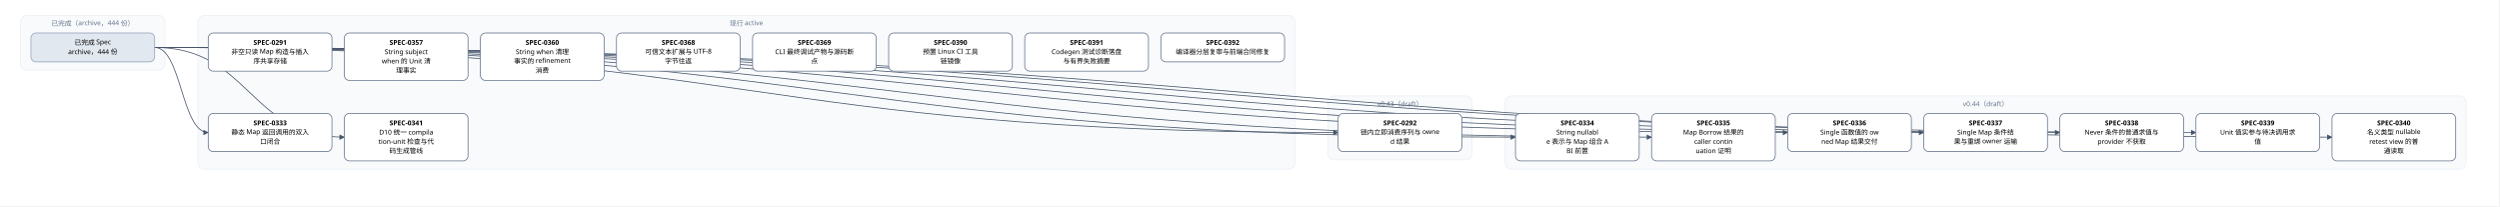
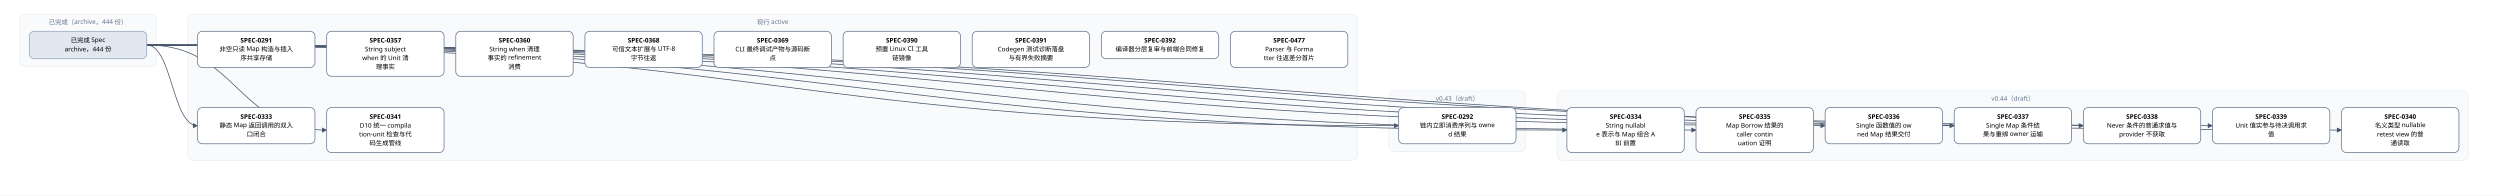
- <svg xmlns="http://www.w3.org/2000/svg" width="4848" height="400" viewBox="0 0 4848 400" font-family="PingFang SC, Microsoft YaHei, sans-serif">
+ <svg xmlns="http://www.w3.org/2000/svg" width="5112" height="400" viewBox="0 0 5112 400" font-family="PingFang SC, Microsoft YaHei, sans-serif">
  <defs>
    <marker id="arrow" viewBox="0 0 10 10" refX="9" refY="5" markerWidth="7" markerHeight="7" orient="auto-start-reverse">
      <path d="M0,0 L10,5 L0,10 z" fill="#475569" />
    </marker>
  </defs>
-   <rect width="4848" height="400" fill="#ffffff" />
+   <rect width="5112" height="400" fill="#ffffff" />
  <rect x="40" y="30" width="280" height="106" rx="12" fill="#f8fafc" stroke="#e2e8f0" />
  <text x="180" y="50" text-anchor="middle" font-size="13" fill="#64748b">已完成（archive，444 份）</text>
-   <rect x="384" y="30" width="2128" height="298" rx="12" fill="#f8fafc" stroke="#e2e8f0" />
-   <text x="1448" y="50" text-anchor="middle" font-size="13" fill="#64748b">现行 active</text>
-   <rect x="2576" y="186" width="280" height="124" rx="12" fill="#f8fafc" stroke="#e2e8f0" />
-   <text x="2716" y="206" text-anchor="middle" font-size="13" fill="#64748b">v0.43（draft）</text>
-   <rect x="2920" y="186" width="1864" height="142" rx="12" fill="#f8fafc" stroke="#e2e8f0" />
-   <text x="3852" y="206" text-anchor="middle" font-size="13" fill="#64748b">v0.44（draft）</text>
-   <path d="M 300 92 C 1448 92, 1448 257, 2596 257" fill="none" stroke="#475569" stroke-width="1.5" marker-end="url(#arrow)" />
+   <rect x="384" y="30" width="2392" height="298" rx="12" fill="#f8fafc" stroke="#e2e8f0" />
+   <text x="1580" y="50" text-anchor="middle" font-size="13" fill="#64748b">现行 active</text>
+   <rect x="2840" y="186" width="280" height="124" rx="12" fill="#f8fafc" stroke="#e2e8f0" />
+   <text x="2980" y="206" text-anchor="middle" font-size="13" fill="#64748b">v0.43（draft）</text>
+   <rect x="3184" y="186" width="1864" height="142" rx="12" fill="#f8fafc" stroke="#e2e8f0" />
+   <text x="4116" y="206" text-anchor="middle" font-size="13" fill="#64748b">v0.44（draft）</text>
+   <path d="M 300 92 C 1580 92, 1580 257, 2860 257" fill="none" stroke="#475569" stroke-width="1.5" marker-end="url(#arrow)" />
  <path d="M 300 92 C 352 92, 352 257, 404 257" fill="none" stroke="#475569" stroke-width="1.5" marker-end="url(#arrow)" />
-   <path d="M 300 92 C 1620 92, 1620 266, 2940 266" fill="none" stroke="#475569" stroke-width="1.5" marker-end="url(#arrow)" />
  <path d="M 300 92 C 1752 92, 1752 266, 3204 266" fill="none" stroke="#475569" stroke-width="1.5" marker-end="url(#arrow)" />
-   <path d="M 300 92 C 1884 92, 1884 257, 3468 257" fill="none" stroke="#475569" stroke-width="1.5" marker-end="url(#arrow)" />
+   <path d="M 300 92 C 1884 92, 1884 266, 3468 266" fill="none" stroke="#475569" stroke-width="1.5" marker-end="url(#arrow)" />
  <path d="M 300 92 C 2016 92, 2016 257, 3732 257" fill="none" stroke="#475569" stroke-width="1.5" marker-end="url(#arrow)" />
  <path d="M 300 92 C 2148 92, 2148 257, 3996 257" fill="none" stroke="#475569" stroke-width="1.5" marker-end="url(#arrow)" />
  <path d="M 300 92 C 2280 92, 2280 257, 4260 257" fill="none" stroke="#475569" stroke-width="1.5" marker-end="url(#arrow)" />
-   <path d="M 300 92 C 2412 92, 2412 266, 4524 266" fill="none" stroke="#475569" stroke-width="1.5" marker-end="url(#arrow)" />
+   <path d="M 300 92 C 2412 92, 2412 257, 4524 257" fill="none" stroke="#475569" stroke-width="1.5" marker-end="url(#arrow)" />
+   <path d="M 300 92 C 2544 92, 2544 266, 4788 266" fill="none" stroke="#475569" stroke-width="1.5" marker-end="url(#arrow)" />
  <path d="M 300 92 C 484 92, 484 266, 668 266" fill="none" stroke="#475569" stroke-width="1.5" marker-end="url(#arrow)" />
  <rect x="404" y="64" width="240" height="74" rx="10" fill="#ffffff" stroke="#64748b" stroke-width="1.5" />
  <text x="524" y="87" text-anchor="middle" font-size="13" font-weight="600">SPEC-0291</text>
  <text x="524" y="105" text-anchor="middle" font-size="13">非空只读 Map 构造与插入</text>
  <text x="524" y="123" text-anchor="middle" font-size="13">序共享存储</text>
-   <rect x="2596" y="220" width="240" height="74" rx="10" fill="#ffffff" stroke="#64748b" stroke-width="1.5" />
-   <text x="2716" y="243" text-anchor="middle" font-size="13" font-weight="600">SPEC-0292</text>
-   <text x="2716" y="261" text-anchor="middle" font-size="13">链内立即消费序列与 owne</text>
-   <text x="2716" y="279" text-anchor="middle" font-size="13">d 结果</text>
+   <rect x="2860" y="220" width="240" height="74" rx="10" fill="#ffffff" stroke="#64748b" stroke-width="1.5" />
+   <text x="2980" y="243" text-anchor="middle" font-size="13" font-weight="600">SPEC-0292</text>
+   <text x="2980" y="261" text-anchor="middle" font-size="13">链内立即消费序列与 owne</text>
+   <text x="2980" y="279" text-anchor="middle" font-size="13">d 结果</text>
  <rect x="404" y="220" width="240" height="74" rx="10" fill="#ffffff" stroke="#64748b" stroke-width="1.5" />
  <text x="524" y="243" text-anchor="middle" font-size="13" font-weight="600">SPEC-0333</text>
  <text x="524" y="261" text-anchor="middle" font-size="13">静态 Map 返回调用的双入</text>
  <text x="524" y="279" text-anchor="middle" font-size="13">口闭合</text>
-   <rect x="2940" y="220" width="240" height="92" rx="10" fill="#ffffff" stroke="#64748b" stroke-width="1.5" />
-   <text x="3060" y="243" text-anchor="middle" font-size="13" font-weight="600">SPEC-0334</text>
-   <text x="3060" y="261" text-anchor="middle" font-size="13">String nullabl</text>
-   <text x="3060" y="279" text-anchor="middle" font-size="13">e 表示与 Map 组合 A</text>
-   <text x="3060" y="297" text-anchor="middle" font-size="13">BI 前置</text>
  <rect x="3204" y="220" width="240" height="92" rx="10" fill="#ffffff" stroke="#64748b" stroke-width="1.5" />
-   <text x="3324" y="243" text-anchor="middle" font-size="13" font-weight="600">SPEC-0335</text>
-   <text x="3324" y="261" text-anchor="middle" font-size="13">Map Borrow 结果的</text>
-   <text x="3324" y="279" text-anchor="middle" font-size="13"> caller contin</text>
-   <text x="3324" y="297" text-anchor="middle" font-size="13">uation 证明</text>
-   <rect x="3468" y="220" width="240" height="74" rx="10" fill="#ffffff" stroke="#64748b" stroke-width="1.5" />
-   <text x="3588" y="243" text-anchor="middle" font-size="13" font-weight="600">SPEC-0336</text>
-   <text x="3588" y="261" text-anchor="middle" font-size="13">Single 函数值的 ow</text>
-   <text x="3588" y="279" text-anchor="middle" font-size="13">ned Map 结果交付</text>
+   <text x="3324" y="243" text-anchor="middle" font-size="13" font-weight="600">SPEC-0334</text>
+   <text x="3324" y="261" text-anchor="middle" font-size="13">String nullabl</text>
+   <text x="3324" y="279" text-anchor="middle" font-size="13">e 表示与 Map 组合 A</text>
+   <text x="3324" y="297" text-anchor="middle" font-size="13">BI 前置</text>
+   <rect x="3468" y="220" width="240" height="92" rx="10" fill="#ffffff" stroke="#64748b" stroke-width="1.5" />
+   <text x="3588" y="243" text-anchor="middle" font-size="13" font-weight="600">SPEC-0335</text>
+   <text x="3588" y="261" text-anchor="middle" font-size="13">Map Borrow 结果的</text>
+   <text x="3588" y="279" text-anchor="middle" font-size="13"> caller contin</text>
+   <text x="3588" y="297" text-anchor="middle" font-size="13">uation 证明</text>
  <rect x="3732" y="220" width="240" height="74" rx="10" fill="#ffffff" stroke="#64748b" stroke-width="1.5" />
-   <text x="3852" y="243" text-anchor="middle" font-size="13" font-weight="600">SPEC-0337</text>
-   <text x="3852" y="261" text-anchor="middle" font-size="13">Single Map 条件结</text>
-   <text x="3852" y="279" text-anchor="middle" font-size="13">果与重绑 owner 运输</text>
+   <text x="3852" y="243" text-anchor="middle" font-size="13" font-weight="600">SPEC-0336</text>
+   <text x="3852" y="261" text-anchor="middle" font-size="13">Single 函数值的 ow</text>
+   <text x="3852" y="279" text-anchor="middle" font-size="13">ned Map 结果交付</text>
  <rect x="3996" y="220" width="240" height="74" rx="10" fill="#ffffff" stroke="#64748b" stroke-width="1.5" />
-   <text x="4116" y="243" text-anchor="middle" font-size="13" font-weight="600">SPEC-0338</text>
-   <text x="4116" y="261" text-anchor="middle" font-size="13">Never 条件的普通求值与</text>
-   <text x="4116" y="279" text-anchor="middle" font-size="13"> provider 不获取</text>
+   <text x="4116" y="243" text-anchor="middle" font-size="13" font-weight="600">SPEC-0337</text>
+   <text x="4116" y="261" text-anchor="middle" font-size="13">Single Map 条件结</text>
+   <text x="4116" y="279" text-anchor="middle" font-size="13">果与重绑 owner 运输</text>
  <rect x="4260" y="220" width="240" height="74" rx="10" fill="#ffffff" stroke="#64748b" stroke-width="1.5" />
-   <text x="4380" y="243" text-anchor="middle" font-size="13" font-weight="600">SPEC-0339</text>
-   <text x="4380" y="261" text-anchor="middle" font-size="13">Unit 值实参与待决调用求</text>
-   <text x="4380" y="279" text-anchor="middle" font-size="13">值</text>
-   <rect x="4524" y="220" width="240" height="92" rx="10" fill="#ffffff" stroke="#64748b" stroke-width="1.5" />
-   <text x="4644" y="243" text-anchor="middle" font-size="13" font-weight="600">SPEC-0340</text>
-   <text x="4644" y="261" text-anchor="middle" font-size="13">名义类型 nullable </text>
-   <text x="4644" y="279" text-anchor="middle" font-size="13">retest view 的普</text>
-   <text x="4644" y="297" text-anchor="middle" font-size="13">通读取</text>
+   <text x="4380" y="243" text-anchor="middle" font-size="13" font-weight="600">SPEC-0338</text>
+   <text x="4380" y="261" text-anchor="middle" font-size="13">Never 条件的普通求值与</text>
+   <text x="4380" y="279" text-anchor="middle" font-size="13"> provider 不获取</text>
+   <rect x="4524" y="220" width="240" height="74" rx="10" fill="#ffffff" stroke="#64748b" stroke-width="1.5" />
+   <text x="4644" y="243" text-anchor="middle" font-size="13" font-weight="600">SPEC-0339</text>
+   <text x="4644" y="261" text-anchor="middle" font-size="13">Unit 值实参与待决调用求</text>
+   <text x="4644" y="279" text-anchor="middle" font-size="13">值</text>
+   <rect x="4788" y="220" width="240" height="92" rx="10" fill="#ffffff" stroke="#64748b" stroke-width="1.5" />
+   <text x="4908" y="243" text-anchor="middle" font-size="13" font-weight="600">SPEC-0340</text>
+   <text x="4908" y="261" text-anchor="middle" font-size="13">名义类型 nullable </text>
+   <text x="4908" y="279" text-anchor="middle" font-size="13">retest view 的普</text>
+   <text x="4908" y="297" text-anchor="middle" font-size="13">通读取</text>
  <rect x="668" y="220" width="240" height="92" rx="10" fill="#ffffff" stroke="#64748b" stroke-width="1.5" />
  <text x="788" y="243" text-anchor="middle" font-size="13" font-weight="600">SPEC-0341</text>
  <text x="788" y="261" text-anchor="middle" font-size="13">D10 统一 compila</text>
  <text x="788" y="279" text-anchor="middle" font-size="13">tion-unit 检查与代</text>
  <text x="788" y="297" text-anchor="middle" font-size="13">码生成管线</text>
  <rect x="668" y="64" width="240" height="92" rx="10" fill="#ffffff" stroke="#64748b" stroke-width="1.5" />
  <text x="788" y="87" text-anchor="middle" font-size="13" font-weight="600">SPEC-0357</text>
  <text x="788" y="105" text-anchor="middle" font-size="13">String subject</text>
  <text x="788" y="123" text-anchor="middle" font-size="13"> when 的 Unit 清</text>
  <text x="788" y="141" text-anchor="middle" font-size="13">理事实</text>
  <rect x="932" y="64" width="240" height="92" rx="10" fill="#ffffff" stroke="#64748b" stroke-width="1.5" />
  <text x="1052" y="87" text-anchor="middle" font-size="13" font-weight="600">SPEC-0360</text>
  <text x="1052" y="105" text-anchor="middle" font-size="13">String when 清理</text>
  <text x="1052" y="123" text-anchor="middle" font-size="13">事实的 refinement</text>
  <text x="1052" y="141" text-anchor="middle" font-size="13"> 消费</text>
  <rect x="1196" y="64" width="240" height="74" rx="10" fill="#ffffff" stroke="#64748b" stroke-width="1.5" />
  <text x="1316" y="87" text-anchor="middle" font-size="13" font-weight="600">SPEC-0368</text>
  <text x="1316" y="105" text-anchor="middle" font-size="13">可信文本扩展与 UTF-8 </text>
  <text x="1316" y="123" text-anchor="middle" font-size="13">字节往返</text>
  <rect x="1460" y="64" width="240" height="74" rx="10" fill="#ffffff" stroke="#64748b" stroke-width="1.5" />
  <text x="1580" y="87" text-anchor="middle" font-size="13" font-weight="600">SPEC-0369</text>
  <text x="1580" y="105" text-anchor="middle" font-size="13">CLI 最终调试产物与源码断</text>
  <text x="1580" y="123" text-anchor="middle" font-size="13">点</text>
  <rect x="1724" y="64" width="240" height="74" rx="10" fill="#ffffff" stroke="#64748b" stroke-width="1.5" />
  <text x="1844" y="87" text-anchor="middle" font-size="13" font-weight="600">SPEC-0390</text>
  <text x="1844" y="105" text-anchor="middle" font-size="13">预置 Linux CI 工具</text>
  <text x="1844" y="123" text-anchor="middle" font-size="13">链镜像</text>
  <rect x="1988" y="64" width="240" height="74" rx="10" fill="#ffffff" stroke="#64748b" stroke-width="1.5" />
  <text x="2108" y="87" text-anchor="middle" font-size="13" font-weight="600">SPEC-0391</text>
  <text x="2108" y="105" text-anchor="middle" font-size="13">Codegen 测试诊断落盘</text>
  <text x="2108" y="123" text-anchor="middle" font-size="13">与有界失败摘要</text>
  <rect x="2252" y="64" width="240" height="56" rx="10" fill="#ffffff" stroke="#64748b" stroke-width="1.5" />
  <text x="2372" y="87" text-anchor="middle" font-size="13" font-weight="600">SPEC-0392</text>
  <text x="2372" y="105" text-anchor="middle" font-size="13">编译器分层复审与前端合同修复</text>
+   <rect x="2516" y="64" width="240" height="74" rx="10" fill="#ffffff" stroke="#64748b" stroke-width="1.5" />
+   <text x="2636" y="87" text-anchor="middle" font-size="13" font-weight="600">SPEC-0477</text>
+   <text x="2636" y="105" text-anchor="middle" font-size="13">Parser 与 Forma</text>
+   <text x="2636" y="123" text-anchor="middle" font-size="13">tter 往返差分首片</text>
  <rect x="60" y="64" width="240" height="56" rx="10" fill="#e2e8f0" stroke="#94a3b8" stroke-width="1.5" />
  <text x="180" y="87" text-anchor="middle" font-size="13">已完成 Spec</text>
  <text x="180" y="105" text-anchor="middle" font-size="13">archive，444 份</text>
</svg>
